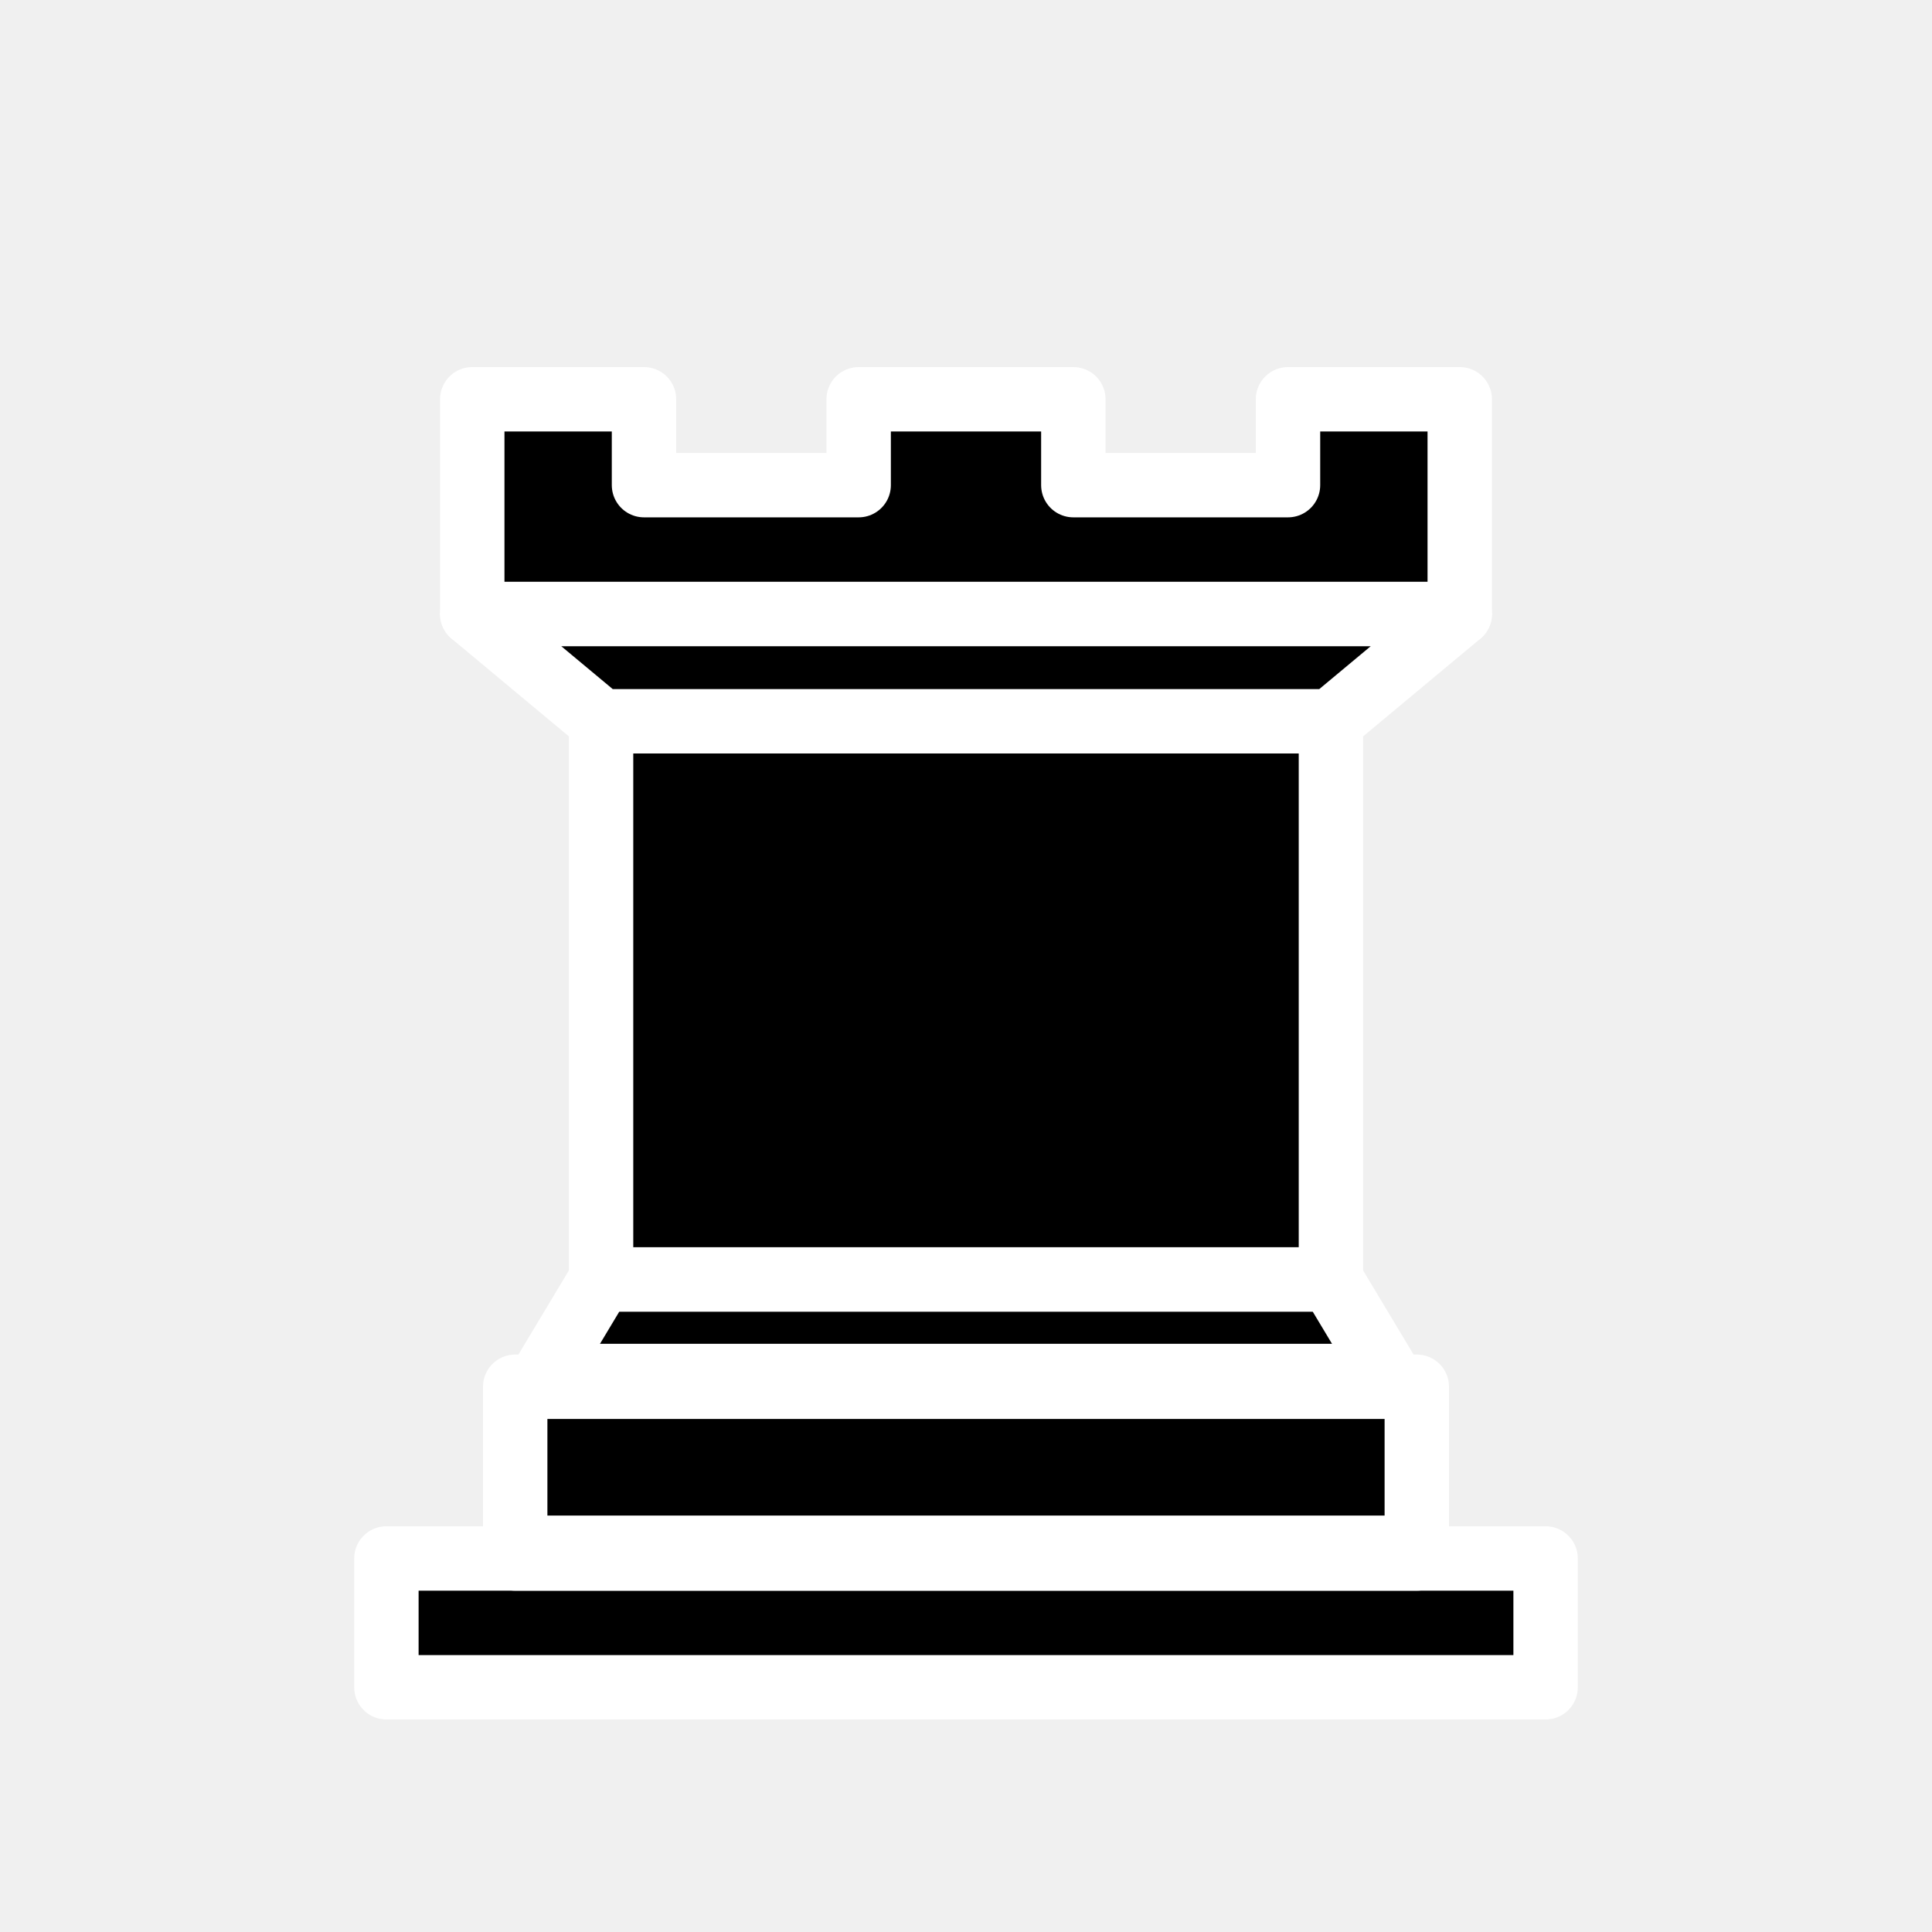
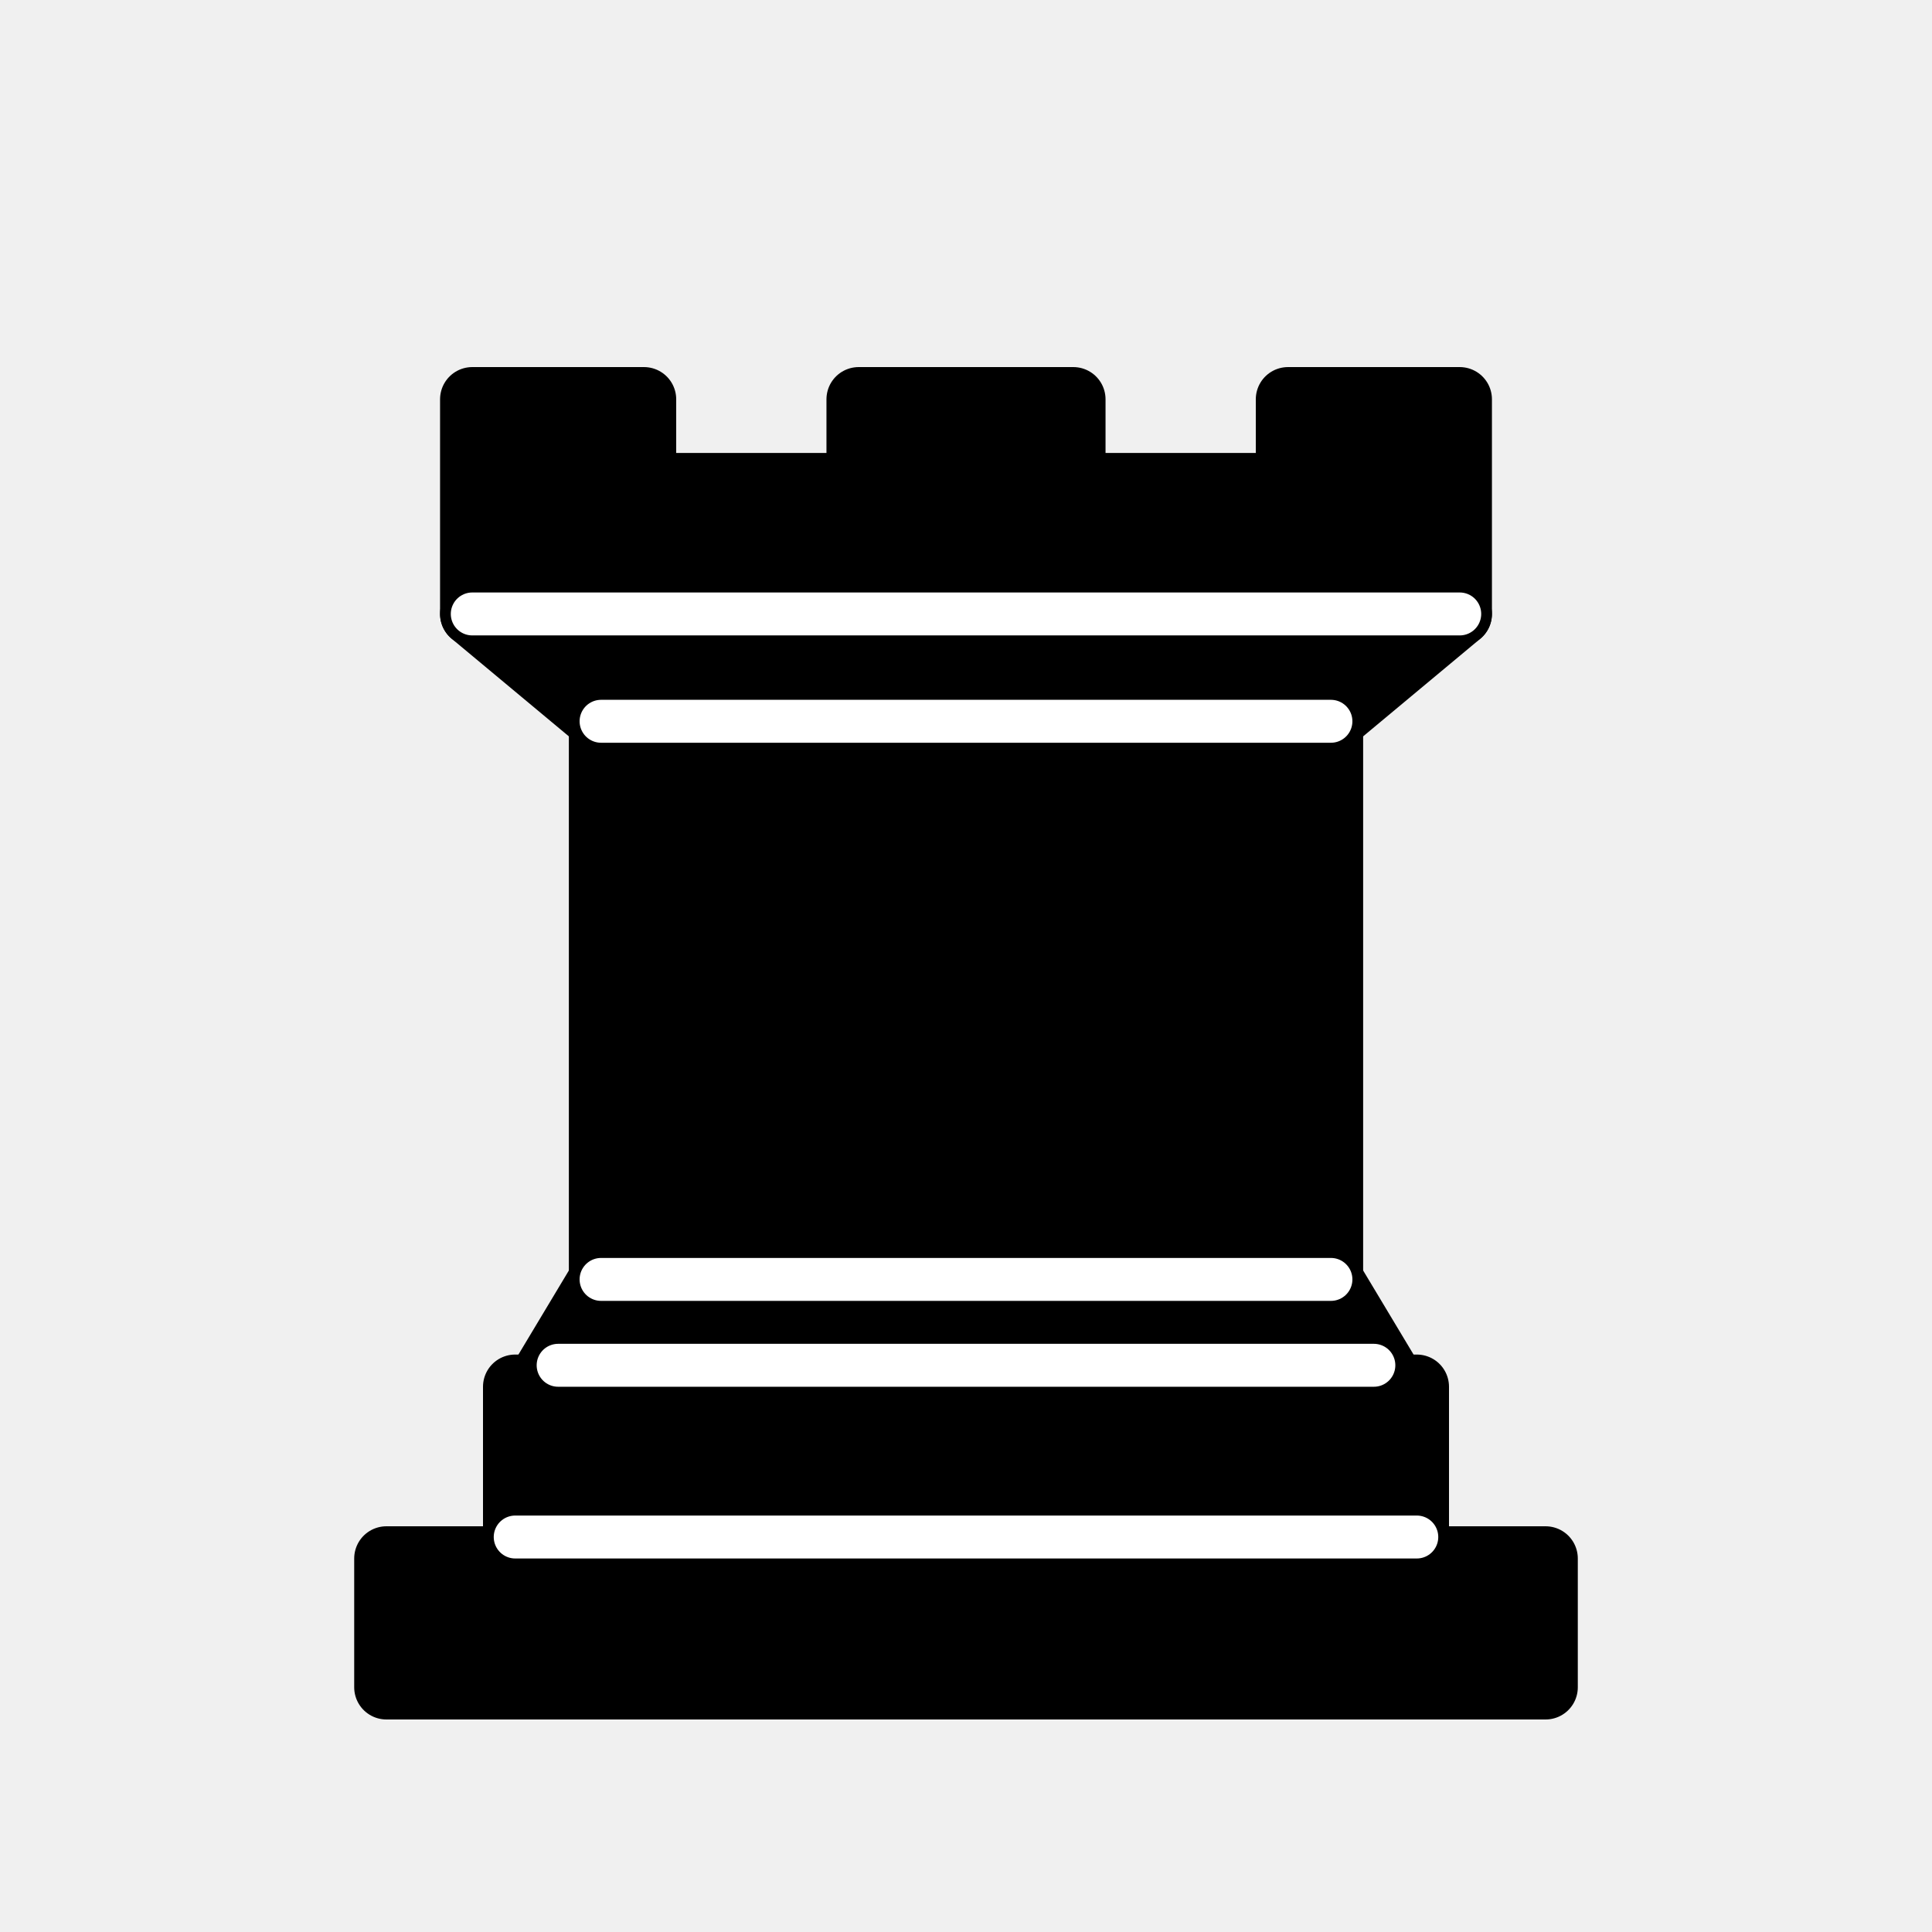
<svg xmlns="http://www.w3.org/2000/svg" version="1.1" width="45" height="45">
-   <g style="opacity:1; fill:#000000; fill-opacity:1; fill-rule:evenodd; stroke:#ffffff; stroke-width:1.5; stroke-linecap:round;stroke-linejoin:round;stroke-miterlimit:4; stroke-dasharray:none; stroke-opacity:1;" transform="translate(0,0.3)">
+   <g style="opacity:1; fill:#000000; fill-opacity:1; fill-rule:evenodd; stroke:#000000; stroke-width:1.5; stroke-linecap:round;stroke-linejoin:round;stroke-miterlimit:4; stroke-dasharray:none; stroke-opacity:1;" transform="translate(0,0.3)">
    <path d="M 9,39 L 36,39 L 36,36 L 9,36 L 9,39 z " style="stroke-linecap:butt;" />
    <path d="M 12.5,32 L 14,29.5 L 31,29.5 L 32.5,32 L 12.5,32 z " style="stroke-linecap:butt;" />
    <path d="M 12,36 L 12,32 L 33,32 L 33,36 L 12,36 z " style="stroke-linecap:butt;" />
    <path d="M 14,29.5 L 14,16.5 L 31,16.5 L 31,29.5 L 14,29.5 z " style="stroke-linecap:butt;stroke-linejoin:miter;" />
    <path d="M 14,16.5 L 11,14 L 34,14 L 31,16.5 L 14,16.5 z " style="stroke-linecap:butt;" />
    <path d="M 11,14 L 11,9 L 15,9 L 15,11 L 20,11 L 20,9 L 25,9 L 25,11 L 30,11 L 30,9 L 34,9 L 34,14 L 11,14 z " style="stroke-linecap:butt;" />
    <path d="M 12,35.5 L 33,35.5 L 33,35.5" style="fill:none; stroke:#ffffff; stroke-width:1; stroke-linejoin:miter;" />
    <path d="M 13,31.5 L 32,31.5" style="fill:none; stroke:#ffffff; stroke-width:1; stroke-linejoin:miter;" />
    <path d="M 14,29.5 L 31,29.5" style="fill:none; stroke:#ffffff; stroke-width:1; stroke-linejoin:miter;" />
    <path d="M 14,16.5 L 31,16.5" style="fill:none; stroke:#ffffff; stroke-width:1; stroke-linejoin:miter;" />
    <path d="M 11,14 L 34,14" style="fill:none; stroke:#ffffff; stroke-width:1; stroke-linejoin:miter;" />
  </g>
</svg>
